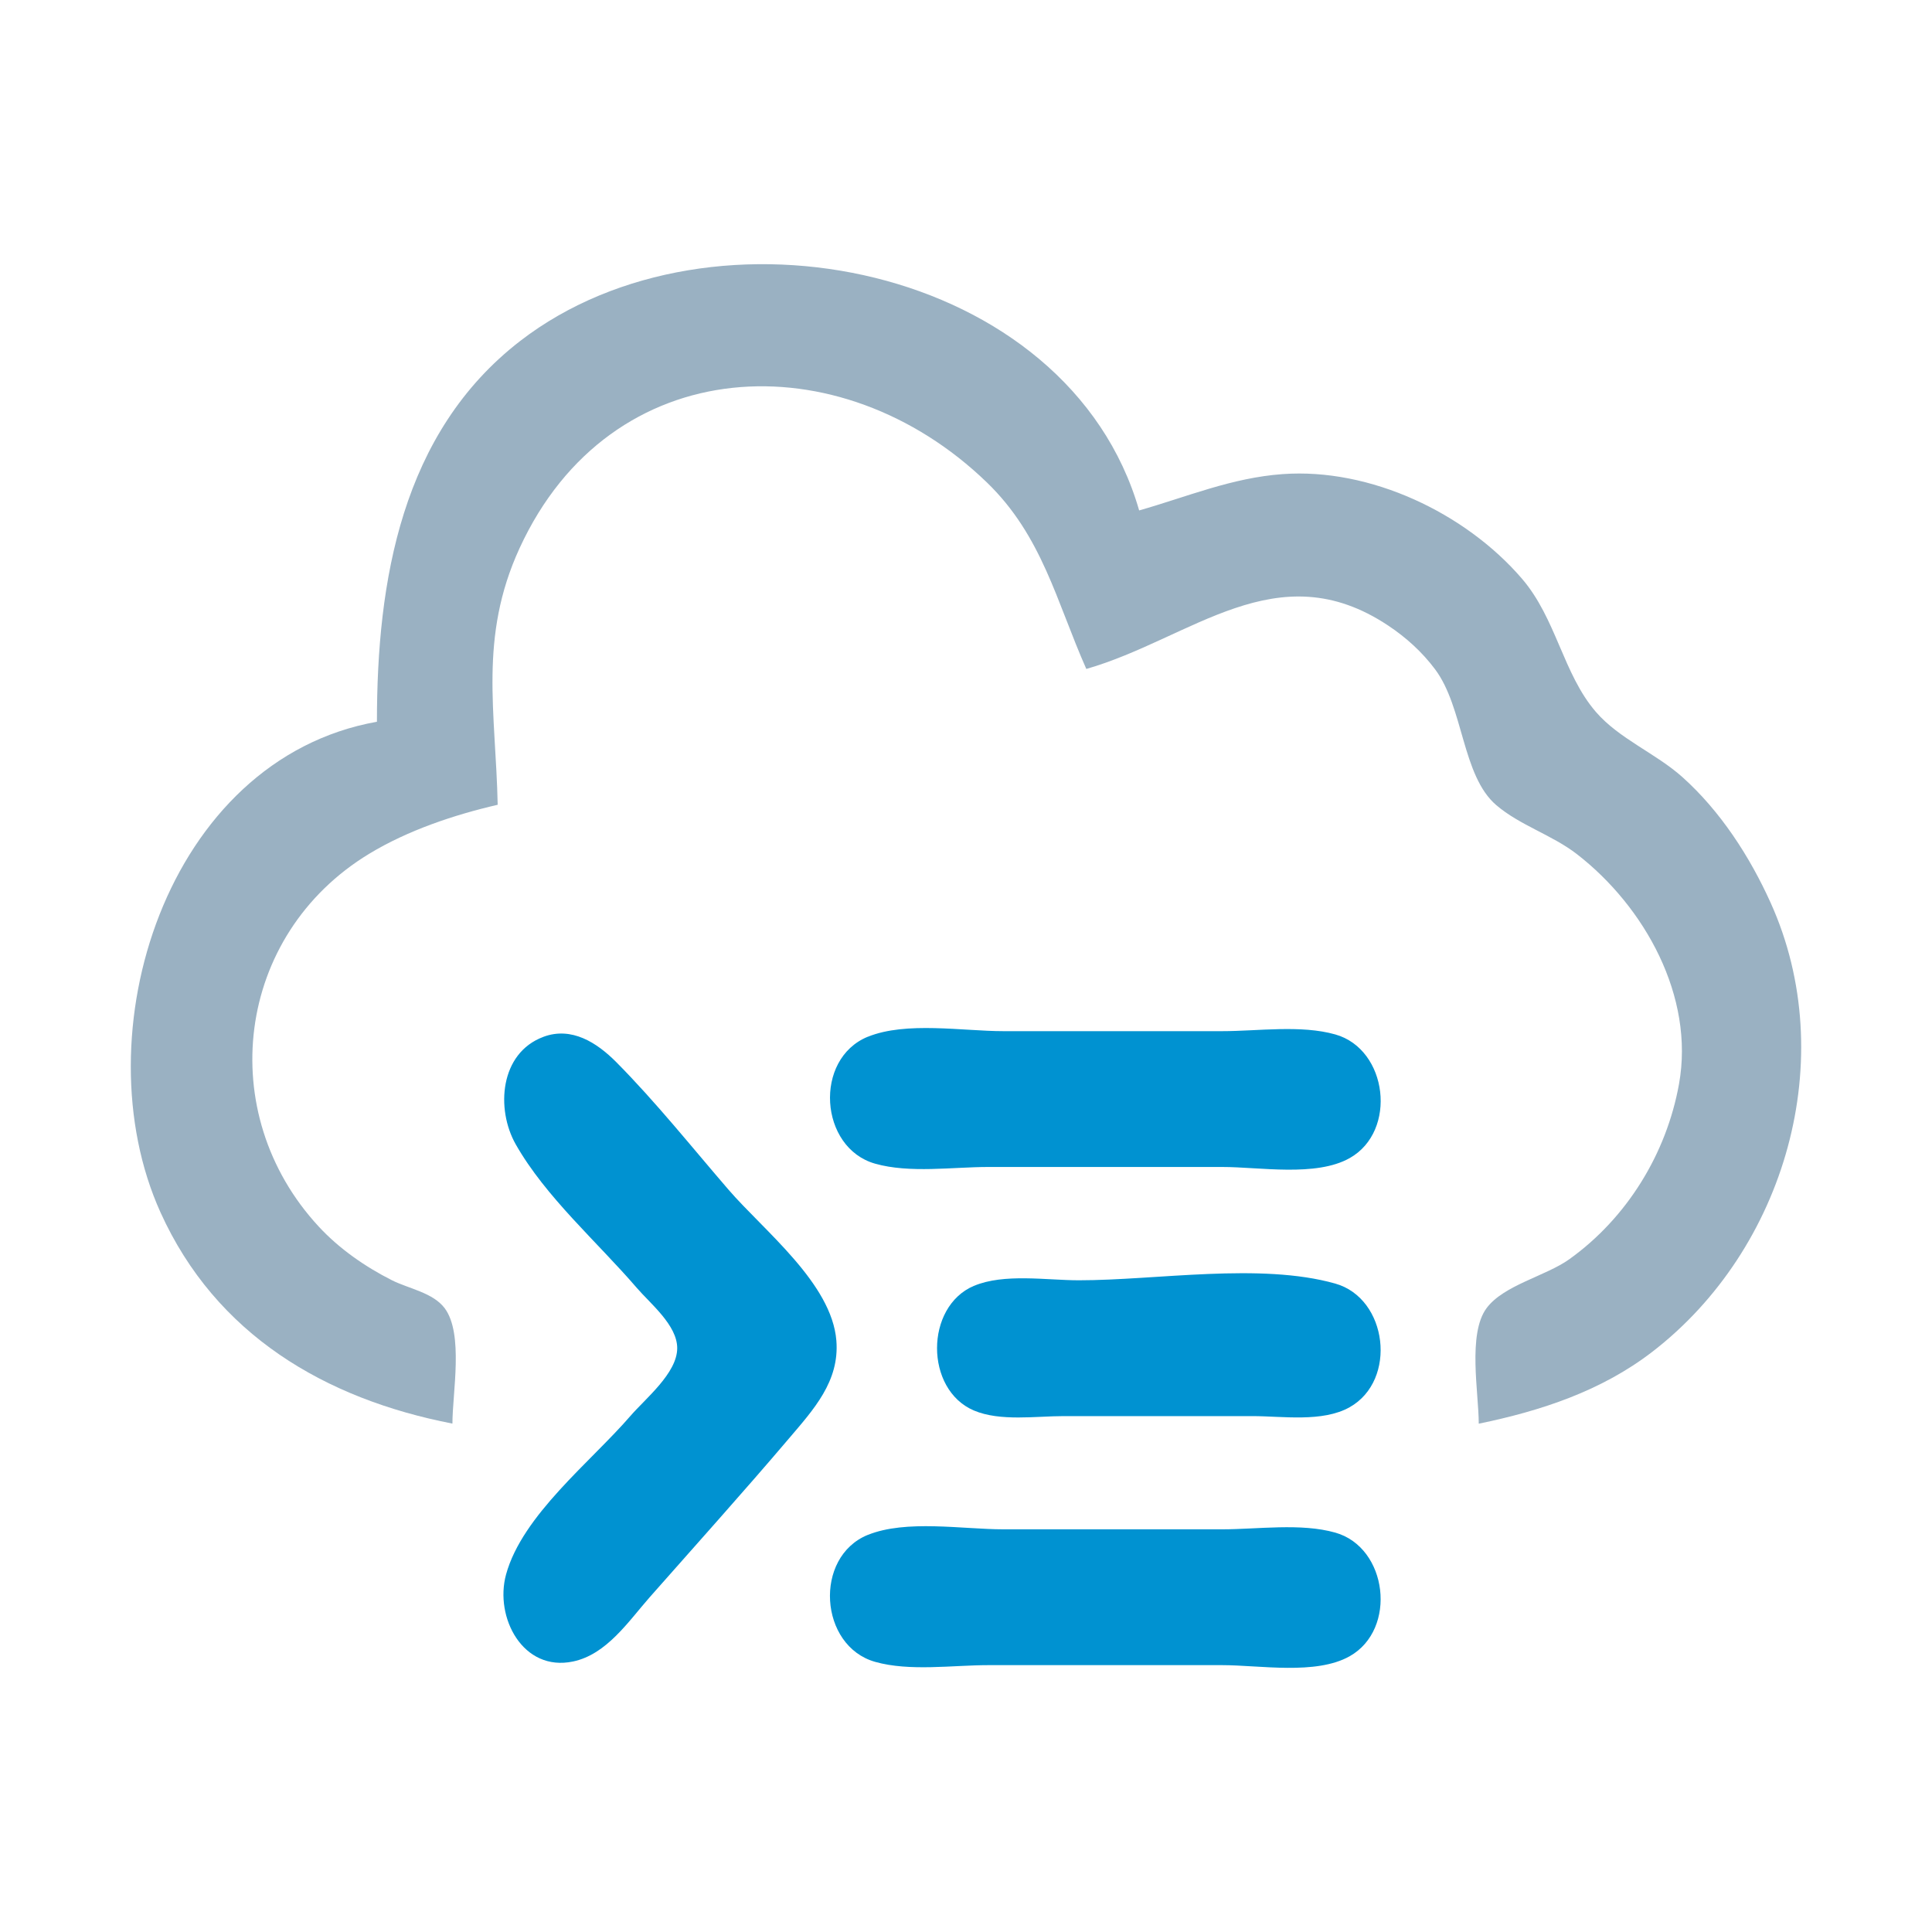
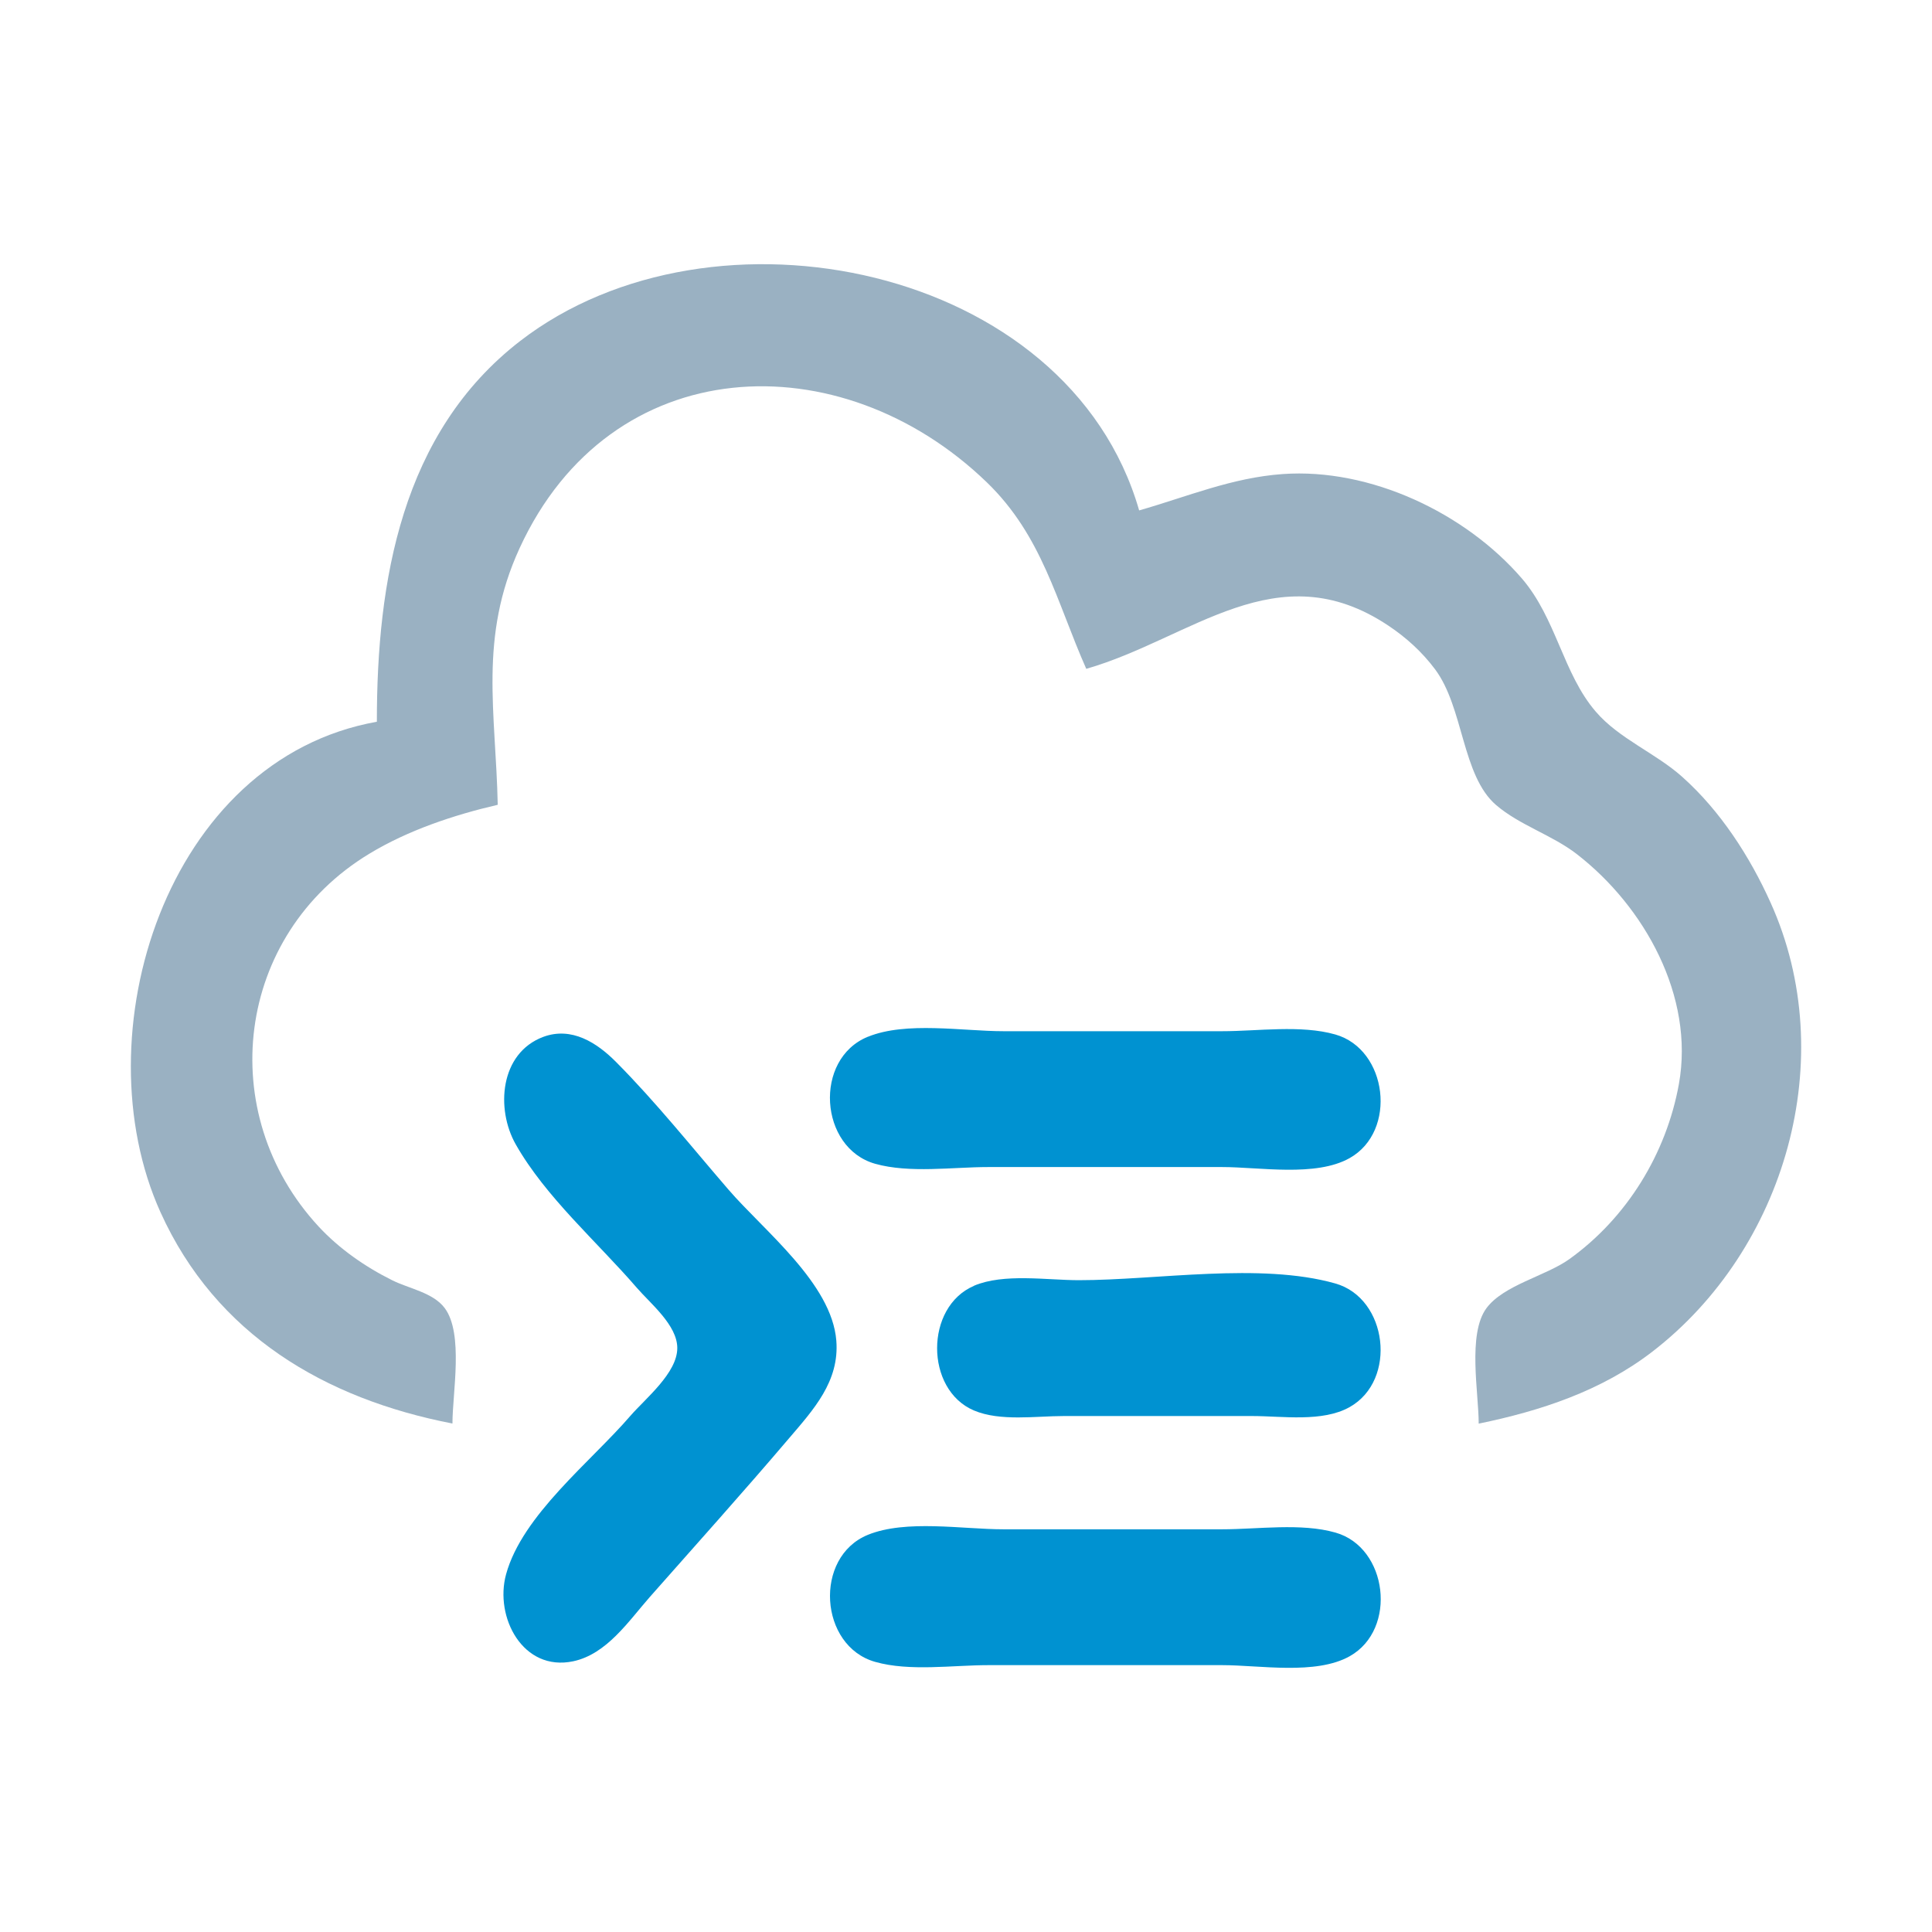
- <svg xmlns="http://www.w3.org/2000/svg" id="svg924" version="1.1" height="40" width="40">
-   <defs id="defs928" />
-   <path style="fill:#9ab1c2;stroke:none;stroke-width:0.156;fill-opacity:1" d="m 7.804,14.943 c -4.369,0.779 -6.141,6.487 -4.482,10.156 1.147,2.537 3.411,3.864 6.045,4.375 0,-0.634 0.236,-1.861 -0.161,-2.39 C 8.965,26.763 8.459,26.679 8.116,26.507 7.561,26.227 7.024,25.854 6.601,25.397 4.424,23.049 4.87,19.355 7.648,17.674 8.446,17.191 9.399,16.871 10.304,16.662 c -0.04,-1.922 -0.396,-3.463 0.453,-5.312 1.886,-4.104 6.641,-4.296 9.676,-1.361 1.145,1.107 1.439,2.465 2.058,3.861 2.18,-0.628 3.948,-2.43 6.249,-0.899 0.372,0.247 0.703,0.547 0.971,0.905 0.594,0.792 0.556,2.202 1.266,2.812 0.489,0.419 1.155,0.617 1.67,1.015 1.405,1.088 2.441,2.95 2.115,4.761 -0.26,1.443 -1.078,2.772 -2.271,3.627 -0.485,0.348 -1.36,0.535 -1.714,1.014 -0.395,0.534 -0.161,1.754 -0.161,2.391 1.285,-0.265 2.539,-0.676 3.594,-1.489 2.757,-2.125 3.9,-6.078 2.451,-9.292 -0.432,-0.959 -1.044,-1.905 -1.832,-2.609 -0.55,-0.491 -1.308,-0.79 -1.789,-1.348 -0.68,-0.789 -0.818,-1.932 -1.533,-2.761 C 30.34,10.622 28.373,9.684 26.554,9.816 25.501,9.892 24.582,10.284 23.585,10.568 22.117,5.473 14.745,3.992 10.773,7.057 8.309,8.958 7.804,12.034 7.804,14.943 Z" id="path10" />
-   <path style="fill:#0000ff;stroke:none;stroke-width:0.156" d="m 12.491,6.037 0.156,0.156 -0.156,-0.156 m 10.625,3.438 0.156,0.156 -0.156,-0.156 m 0.156,0.312 0.156,0.156 -0.156,-0.156 m 0.625,0.625 0.156,0.156 -0.156,-0.156 m -15.781,0.625 0.156,0.156 -0.156,-0.156 m 23.594,1.25 0.156,0.156 -0.156,-0.156 m -21.562,0.469 0.156,0.156 -0.156,-0.156 m -0.156,1.875 0.156,0.156 -0.156,-0.156 m 20.312,0.312 0.156,0.156 -0.156,-0.156 m 3.125,0.156 0.156,0.156 -0.156,-0.156 m 2.031,1.719 0.156,0.156 -0.156,-0.156 m -26.562,0.156 0.156,0.156 -0.156,-0.156 m -4.844,0.469 0.156,0.156 -0.156,-0.156 m 31.875,0 0.156,0.156 -0.156,-0.156 m -28.906,0.469 0.156,0.156 -0.156,-0.156 m -3.906,1.25 0.156,0.156 -0.156,-0.156 m 31.094,0.312 0.156,0.156 z" id="path12" />
-   <path style="fill:#0092d1;stroke:none;stroke-width:0.156" d="m 11.248,21.468 c -0.9,0.336 -0.985,1.493 -0.57,2.225 0.62,1.091 1.688,2.02 2.504,2.969 0.284,0.33 0.839,0.774 0.839,1.25 0,0.518 -0.66,1.045 -0.971,1.406 -0.811,0.941 -2.237,2.051 -2.573,3.281 -0.242,0.885 0.348,2.021 1.389,1.8 0.696,-0.147 1.147,-0.833 1.587,-1.332 0.962,-1.091 1.936,-2.173 2.878,-3.281 0.512,-0.602 1.053,-1.187 0.985,-2.031 -0.095,-1.185 -1.501,-2.275 -2.234,-3.125 -0.76,-0.881 -1.503,-1.813 -2.322,-2.639 -0.4,-0.403 -0.925,-0.743 -1.511,-0.524 m 6.719,-0.003 c -1.126,0.459 -1.007,2.302 0.152,2.629 0.713,0.202 1.606,0.068 2.341,0.068 h 4.844 c 0.777,0 1.939,0.21 2.639,-0.184 0.992,-0.559 0.788,-2.254 -0.298,-2.56 -0.713,-0.202 -1.606,-0.068 -2.341,-0.068 h -4.531 c -0.841,0 -2.014,-0.206 -2.806,0.116 z" id="path14" />
-   <path style="fill:#00ffff;stroke:none;stroke-width:0.156" d="m 10.46,21.974 0.156,0.156 -0.156,-0.156 m 2.5,0.312 0.156,0.156 -0.156,-0.156 m -2.656,0.312 0.156,0.156 -0.156,-0.156 m 3.75,0.938 0.156,0.156 -0.156,-0.156 m -3.281,0.312 0.156,0.156 -0.156,-0.156 m 7.031,0.156 0.156,0.156 -0.156,-0.156 m -2.656,0.781 0.156,0.156 -0.156,-0.156 m -3.281,0.312 0.156,0.156 z" id="path16" />
-   <path style="fill:#0092d1;stroke:none;stroke-width:0.156" d="m 20.164,26.622 c -1.018,0.432 -1.018,2.149 0,2.581 0.543,0.23 1.282,0.116 1.859,0.116 h 3.906 c 0.622,0 1.45,0.133 2.014,-0.184 0.992,-0.559 0.788,-2.254 -0.298,-2.56 -1.555,-0.439 -3.695,-0.068 -5.31,-0.068 -0.662,0 -1.549,-0.148 -2.171,0.116 z" id="path18" />
-   <path style="fill:#00ffff;stroke:none;stroke-width:0.156" d="m 14.054,27.599 0.156,0.156 z" id="path20" />
-   <path style="fill:#0092d1;stroke:none;stroke-width:0.156" d="m 17.967,31.778 c -1.126,0.459 -1.007,2.302 0.152,2.629 0.713,0.202 1.606,0.068 2.341,0.068 h 4.844 c 0.777,0 1.939,0.21 2.639,-0.184 0.992,-0.559 0.788,-2.254 -0.298,-2.56 -0.713,-0.202 -1.606,-0.068 -2.341,-0.068 h -4.531 c -0.841,0 -2.014,-0.206 -2.806,0.116 z" id="path22" />
-   <path style="fill:#00ffff;stroke:none;stroke-width:0.156" d="m 10.304,33.068 0.156,0.156 z" id="path24" />
+ <svg xmlns="http://www.w3.org/2000/svg" id="svg1626" version="1.1" height="16" width="16">
+   <defs id="defs1630" />
+   <path style="fill:#9ab1c2;stroke:none;stroke-width:0.062;fill-opacity:1" d="m 3.122,5.977 c -1.748,0.311 -2.456,2.595 -1.793,4.062 0.459,1.015 1.364,1.546 2.418,1.75 0,-0.253 0.094,-0.744 -0.064,-0.956 -0.096,-0.129 -0.299,-0.162 -0.436,-0.231 C 3.024,10.491 2.81,10.342 2.64,10.159 1.77,9.22 1.948,7.742 3.059,7.07 3.379,6.876 3.759,6.749 4.122,6.665 4.106,5.896 3.963,5.28 4.303,4.54 5.057,2.898 6.959,2.822 8.173,3.995 c 0.458,0.443 0.576,0.986 0.823,1.544 0.872,-0.251 1.579,-0.972 2.5,-0.359 0.149,0.099 0.281,0.219 0.388,0.362 0.238,0.317 0.222,0.881 0.506,1.125 0.196,0.168 0.462,0.247 0.668,0.406 0.562,0.435 0.976,1.18 0.846,1.904 -0.104,0.577 -0.431,1.109 -0.908,1.451 -0.194,0.139 -0.544,0.214 -0.686,0.406 -0.158,0.214 -0.064,0.701 -0.064,0.956 0.514,-0.106 1.016,-0.271 1.438,-0.596 1.103,-0.85 1.56,-2.431 0.98,-3.717 C 14.492,7.094 14.247,6.715 13.932,6.434 13.712,6.237 13.408,6.118 13.216,5.894 12.944,5.579 12.889,5.122 12.603,4.79 12.136,4.249 11.349,3.874 10.622,3.926 c -0.421,0.03 -0.789,0.187 -1.188,0.301 -0.587,-2.038 -3.536,-2.63 -5.125,-1.404 -0.986,0.761 -1.188,1.991 -1.188,3.154 z" id="path10" />
+   <path style="fill:#0000ff;stroke:none;stroke-width:0.062" d="m 4.997,2.415 0.062,0.062 -0.062,-0.062 m 4.25,1.375 0.062,0.062 -0.062,-0.062 m 0.062,0.125 0.062,0.062 -0.062,-0.062 m 0.25,0.25 0.062,0.062 -0.062,-0.062 m -6.312,0.25 0.062,0.062 -0.062,-0.062 m 9.438,0.5 0.062,0.062 -0.062,-0.062 m -8.625,0.188 0.062,0.062 -0.062,-0.062 m -0.062,0.75 0.062,0.062 -0.062,-0.062 m 8.125,0.125 0.062,0.062 -0.062,-0.062 m 1.25,0.062 0.062,0.062 -0.062,-0.062 m 0.812,0.688 0.062,0.062 -0.062,-0.062 m -10.625,0.062 0.062,0.062 -0.062,-0.062 m -1.938,0.188 0.062,0.062 -0.062,-0.062 m 12.75,0 0.062,0.062 -0.062,-0.062 m -11.562,0.188 0.062,0.062 -0.062,-0.062 m -1.562,0.5 0.062,0.062 -0.062,-0.062 m 12.438,0.125 0.062,0.062 z" id="path12" />
+   <path style="fill:#0092d1;stroke:none;stroke-width:0.062" d="M 4.499,8.587 C 4.139,8.722 4.105,9.184 4.271,9.477 c 0.248,0.437 0.675,0.808 1.002,1.187 0.114,0.132 0.336,0.31 0.336,0.5 0,0.207 -0.264,0.418 -0.389,0.562 -0.324,0.377 -0.895,0.821 -1.029,1.312 -0.097,0.354 0.139,0.808 0.556,0.72 0.278,-0.059 0.459,-0.333 0.635,-0.533 0.385,-0.436 0.774,-0.869 1.151,-1.312 C 6.737,11.674 6.953,11.44 6.926,11.102 6.888,10.628 6.326,10.192 6.033,9.852 5.729,9.5 5.432,9.127 5.104,8.797 4.944,8.635 4.734,8.5 4.499,8.587 m 2.688,-10e-4 C 6.736,8.77 6.784,9.507 7.248,9.638 7.533,9.718 7.89,9.665 8.184,9.665 h 1.937 c 0.311,0 0.775,0.084 1.056,-0.074 C 11.574,9.368 11.492,8.69 11.058,8.567 10.773,8.486 10.416,8.54 10.122,8.54 h -1.812 c -0.337,0 -0.806,-0.083 -1.122,0.046 z" id="path14" />
+   <path style="fill:#00ffff;stroke:none;stroke-width:0.062" d="m 4.184,8.79 0.062,0.062 -0.062,-0.062 m 1,0.125 0.062,0.062 -0.062,-0.062 m -1.062,0.125 0.062,0.062 -0.062,-0.062 m 1.5,0.375 0.062,0.062 -0.062,-0.062 m -1.312,0.125 0.062,0.062 -0.062,-0.062 m 2.812,0.062 0.062,0.062 -0.062,-0.062 m -1.062,0.312 0.062,0.062 -0.062,-0.062 m -1.312,0.125 0.062,0.062 z" id="path16" />
+   <path style="fill:#0092d1;stroke:none;stroke-width:0.062" d="m 8.066,10.649 c -0.407,0.173 -0.407,0.86 0,1.032 0.217,0.092 0.513,0.046 0.743,0.046 h 1.562 c 0.249,0 0.58,0.053 0.806,-0.074 0.397,-0.223 0.315,-0.902 -0.119,-1.024 -0.622,-0.176 -1.478,-0.027 -2.124,-0.027 -0.265,0 -0.62,-0.059 -0.868,0.046 z" id="path18" />
+   <path style="fill:#00ffff;stroke:none;stroke-width:0.062" d="m 5.622,11.04 0.062,0.062 z" id="path20" />
+   <path style="fill:#0092d1;stroke:none;stroke-width:0.062" d="m 7.187,12.711 c -0.45,0.184 -0.403,0.921 0.061,1.052 0.285,0.081 0.642,0.027 0.937,0.027 h 1.937 c 0.311,0 0.775,0.084 1.056,-0.074 0.397,-0.223 0.315,-0.902 -0.119,-1.024 -0.285,-0.081 -0.642,-0.027 -0.937,-0.027 H 8.309 c -0.337,0 -0.806,-0.083 -1.122,0.046 z" id="path22" />
+   <path style="fill:#00ffff;stroke:none;stroke-width:0.062" d="m 4.122,13.227 0.062,0.062 z" id="path24" />
</svg>
